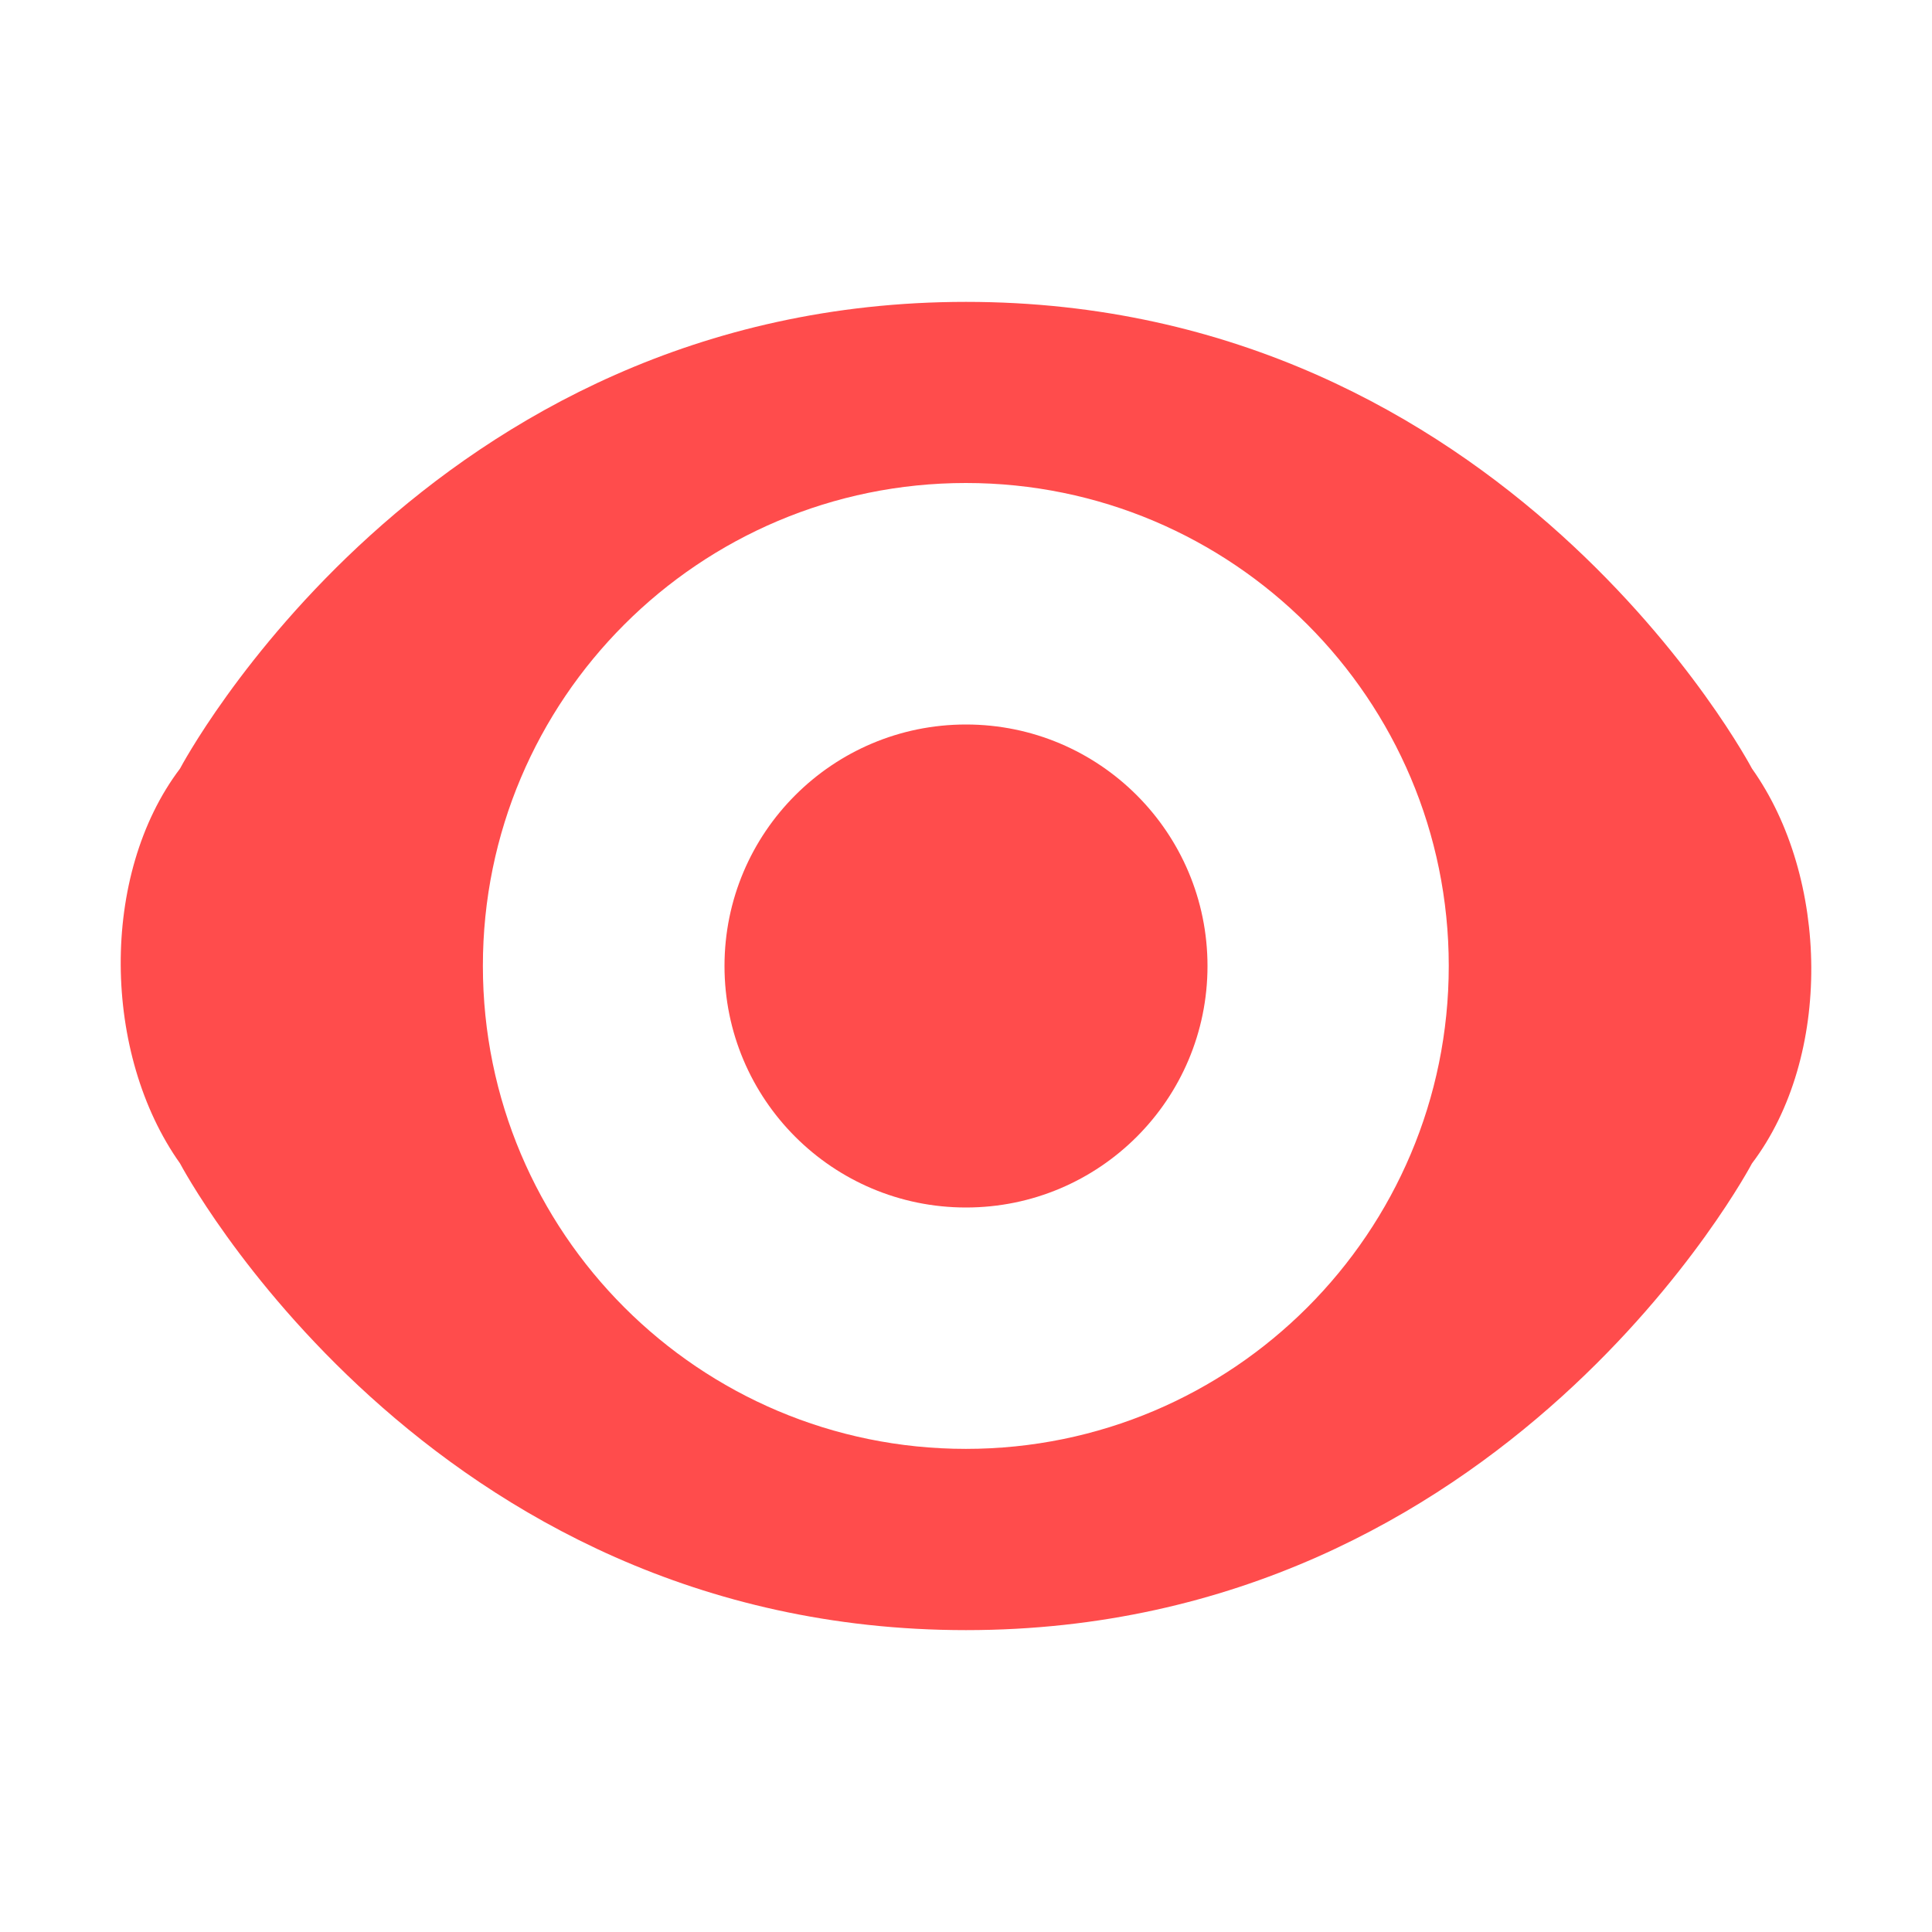
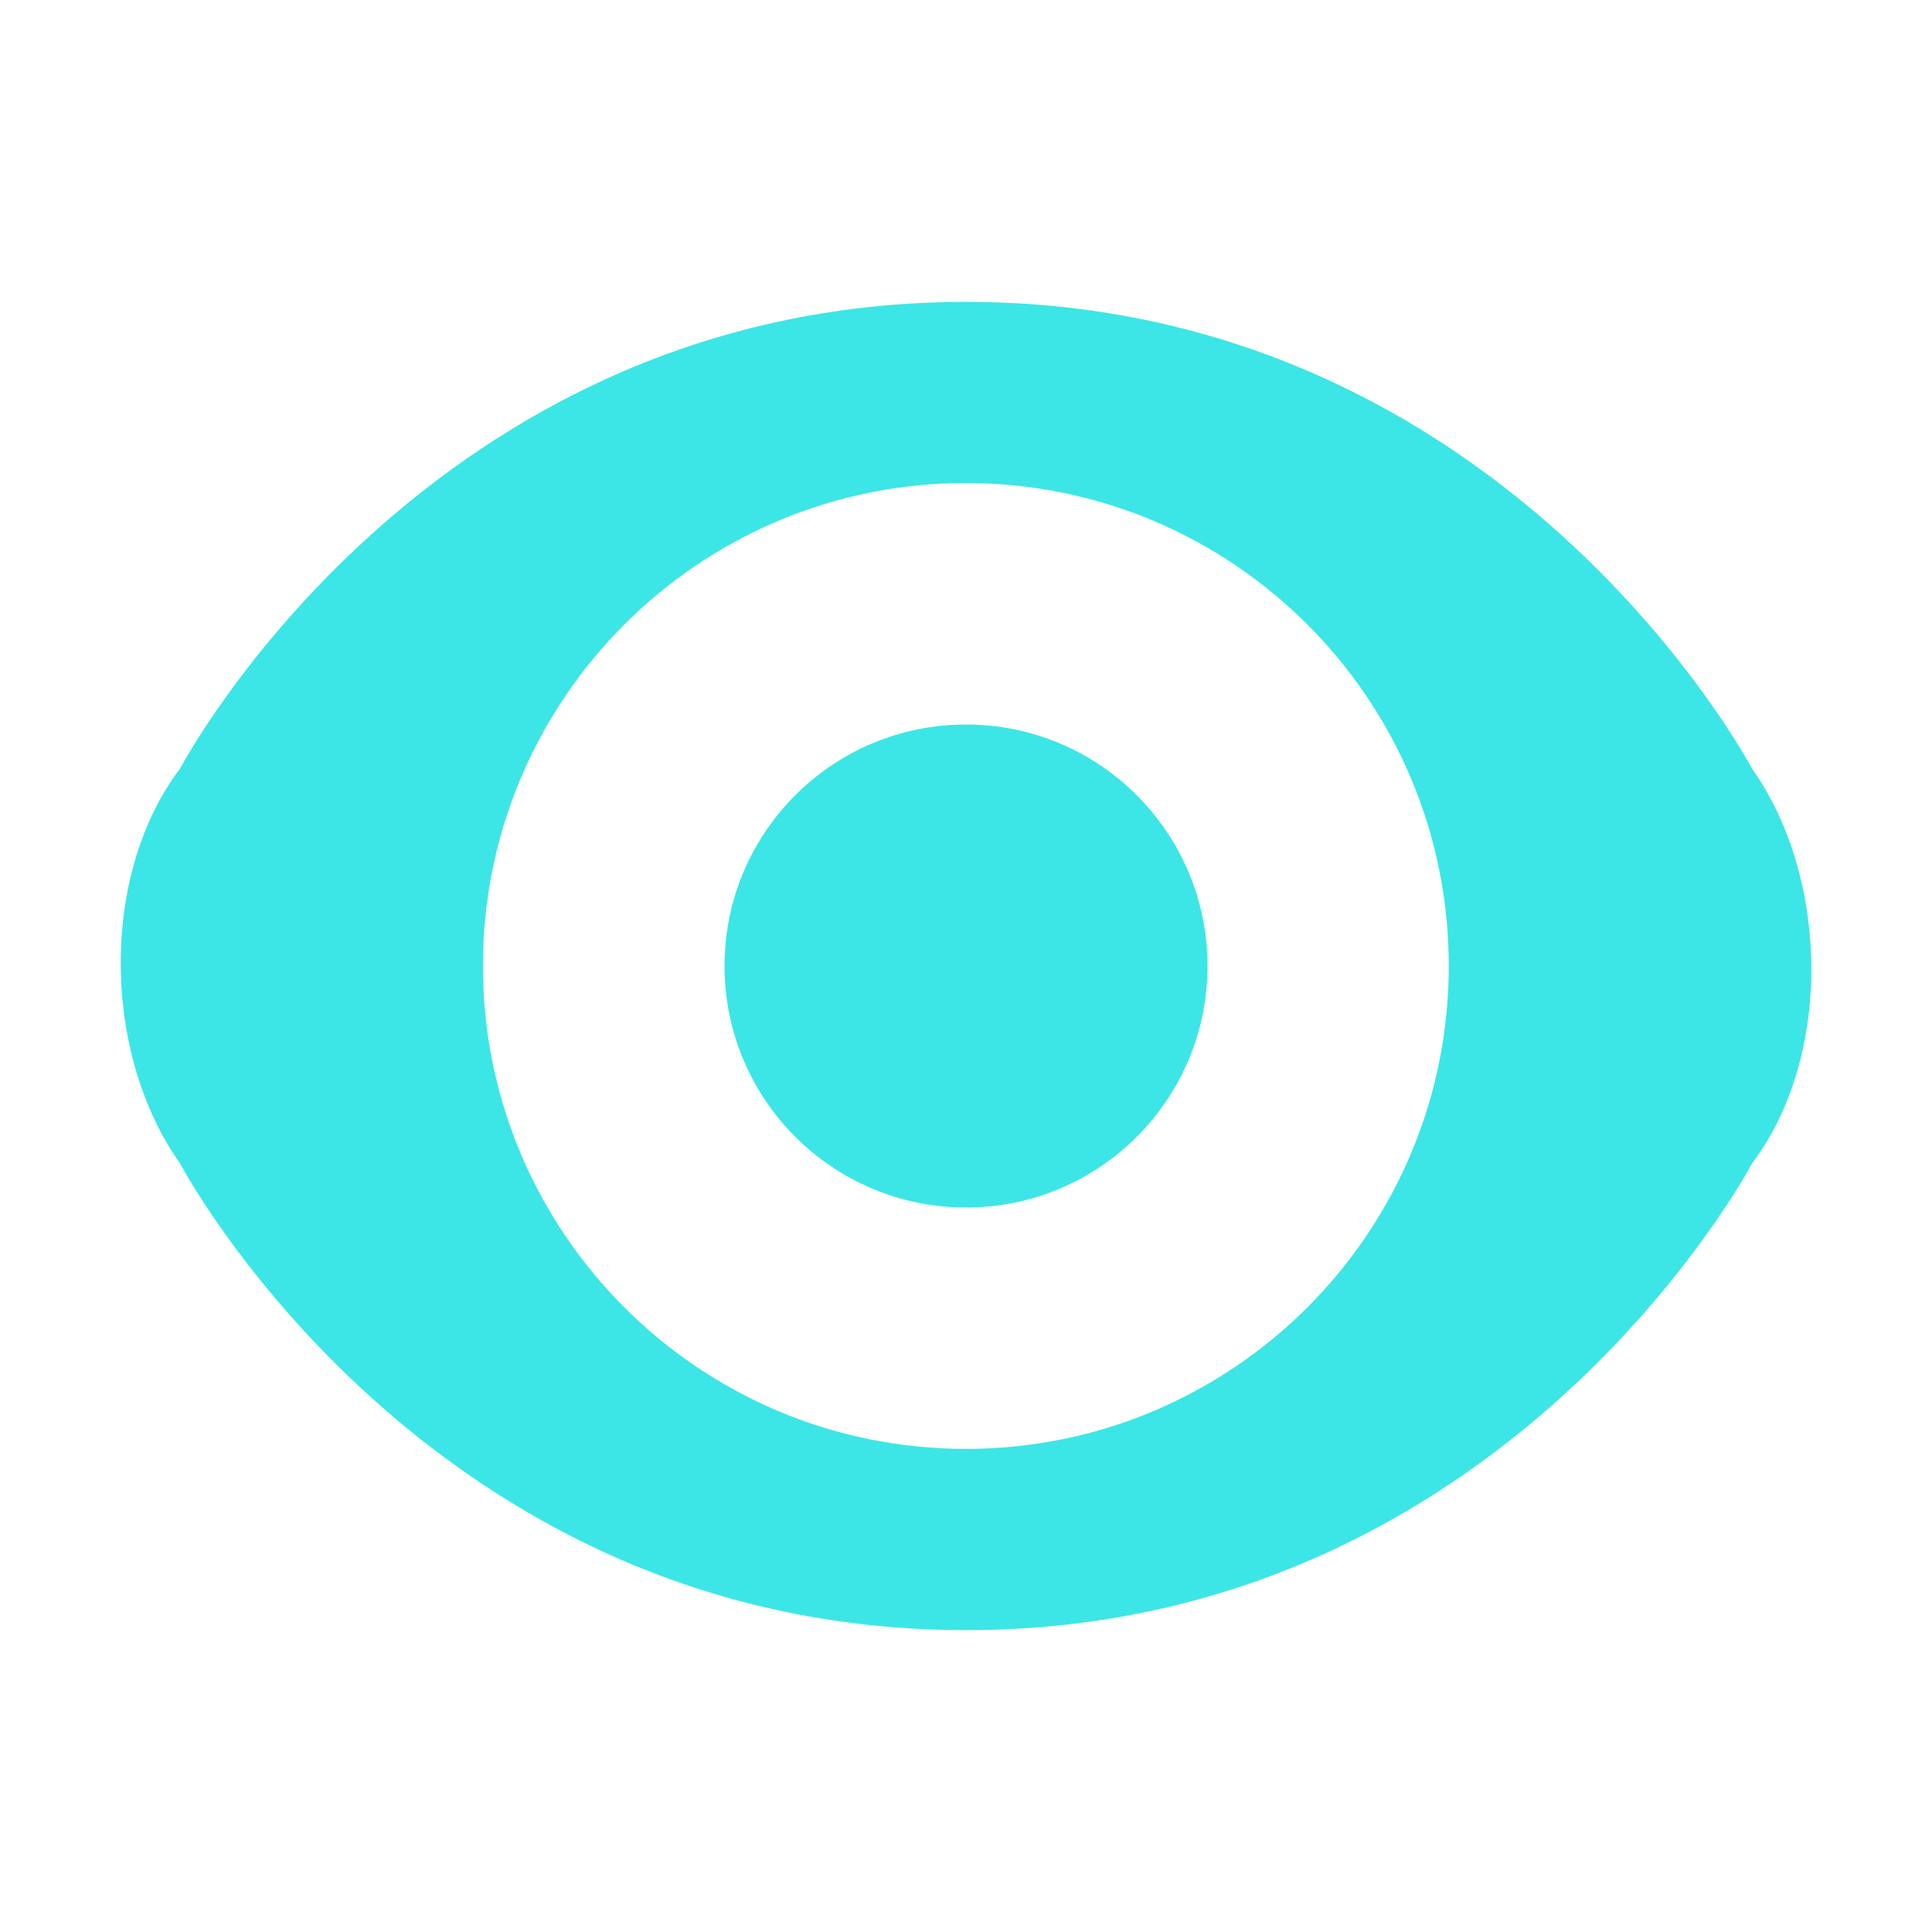
<svg xmlns="http://www.w3.org/2000/svg" width="16px" height="16px" viewBox="0 0 16 16" version="1.1">
  <defs />
  <g id="Page-1" stroke="none" stroke-width="1" fill="none" fill-rule="evenodd">
-     <g id="show-icon-active" fill-rule="nonzero" fill="#FF4C4C">
+     <g id="show-icon-active" fill-rule="nonzero" fill="#3ce6e6">
      <g transform="translate(1, 2)">
        <path d="M13.509,4.365 C14.151,5.268 14.177,6.753 13.509,7.635 C13.509,7.635 11.474,11.5 7,11.5 C2.526,11.5 0.491,7.635 0.491,7.635 C-0.151,6.732 -0.177,5.247 0.491,4.365 C0.491,4.365 2.526,0.5 7,0.5 C11.474,0.5 13.509,4.365 13.509,4.365 Z M6.999,9.999 C9.208,9.999 10.998,8.208 10.998,5.999 C10.998,3.791 9.208,2 6.999,2 C4.79,2 2.999,3.791 2.999,5.999 C2.999,8.208 4.79,9.999 6.999,9.999 Z" id="Combined-Shape" />
        <circle id="Oval" cx="7" cy="6" r="2" />
      </g>
    </g>
  </g>
</svg>
